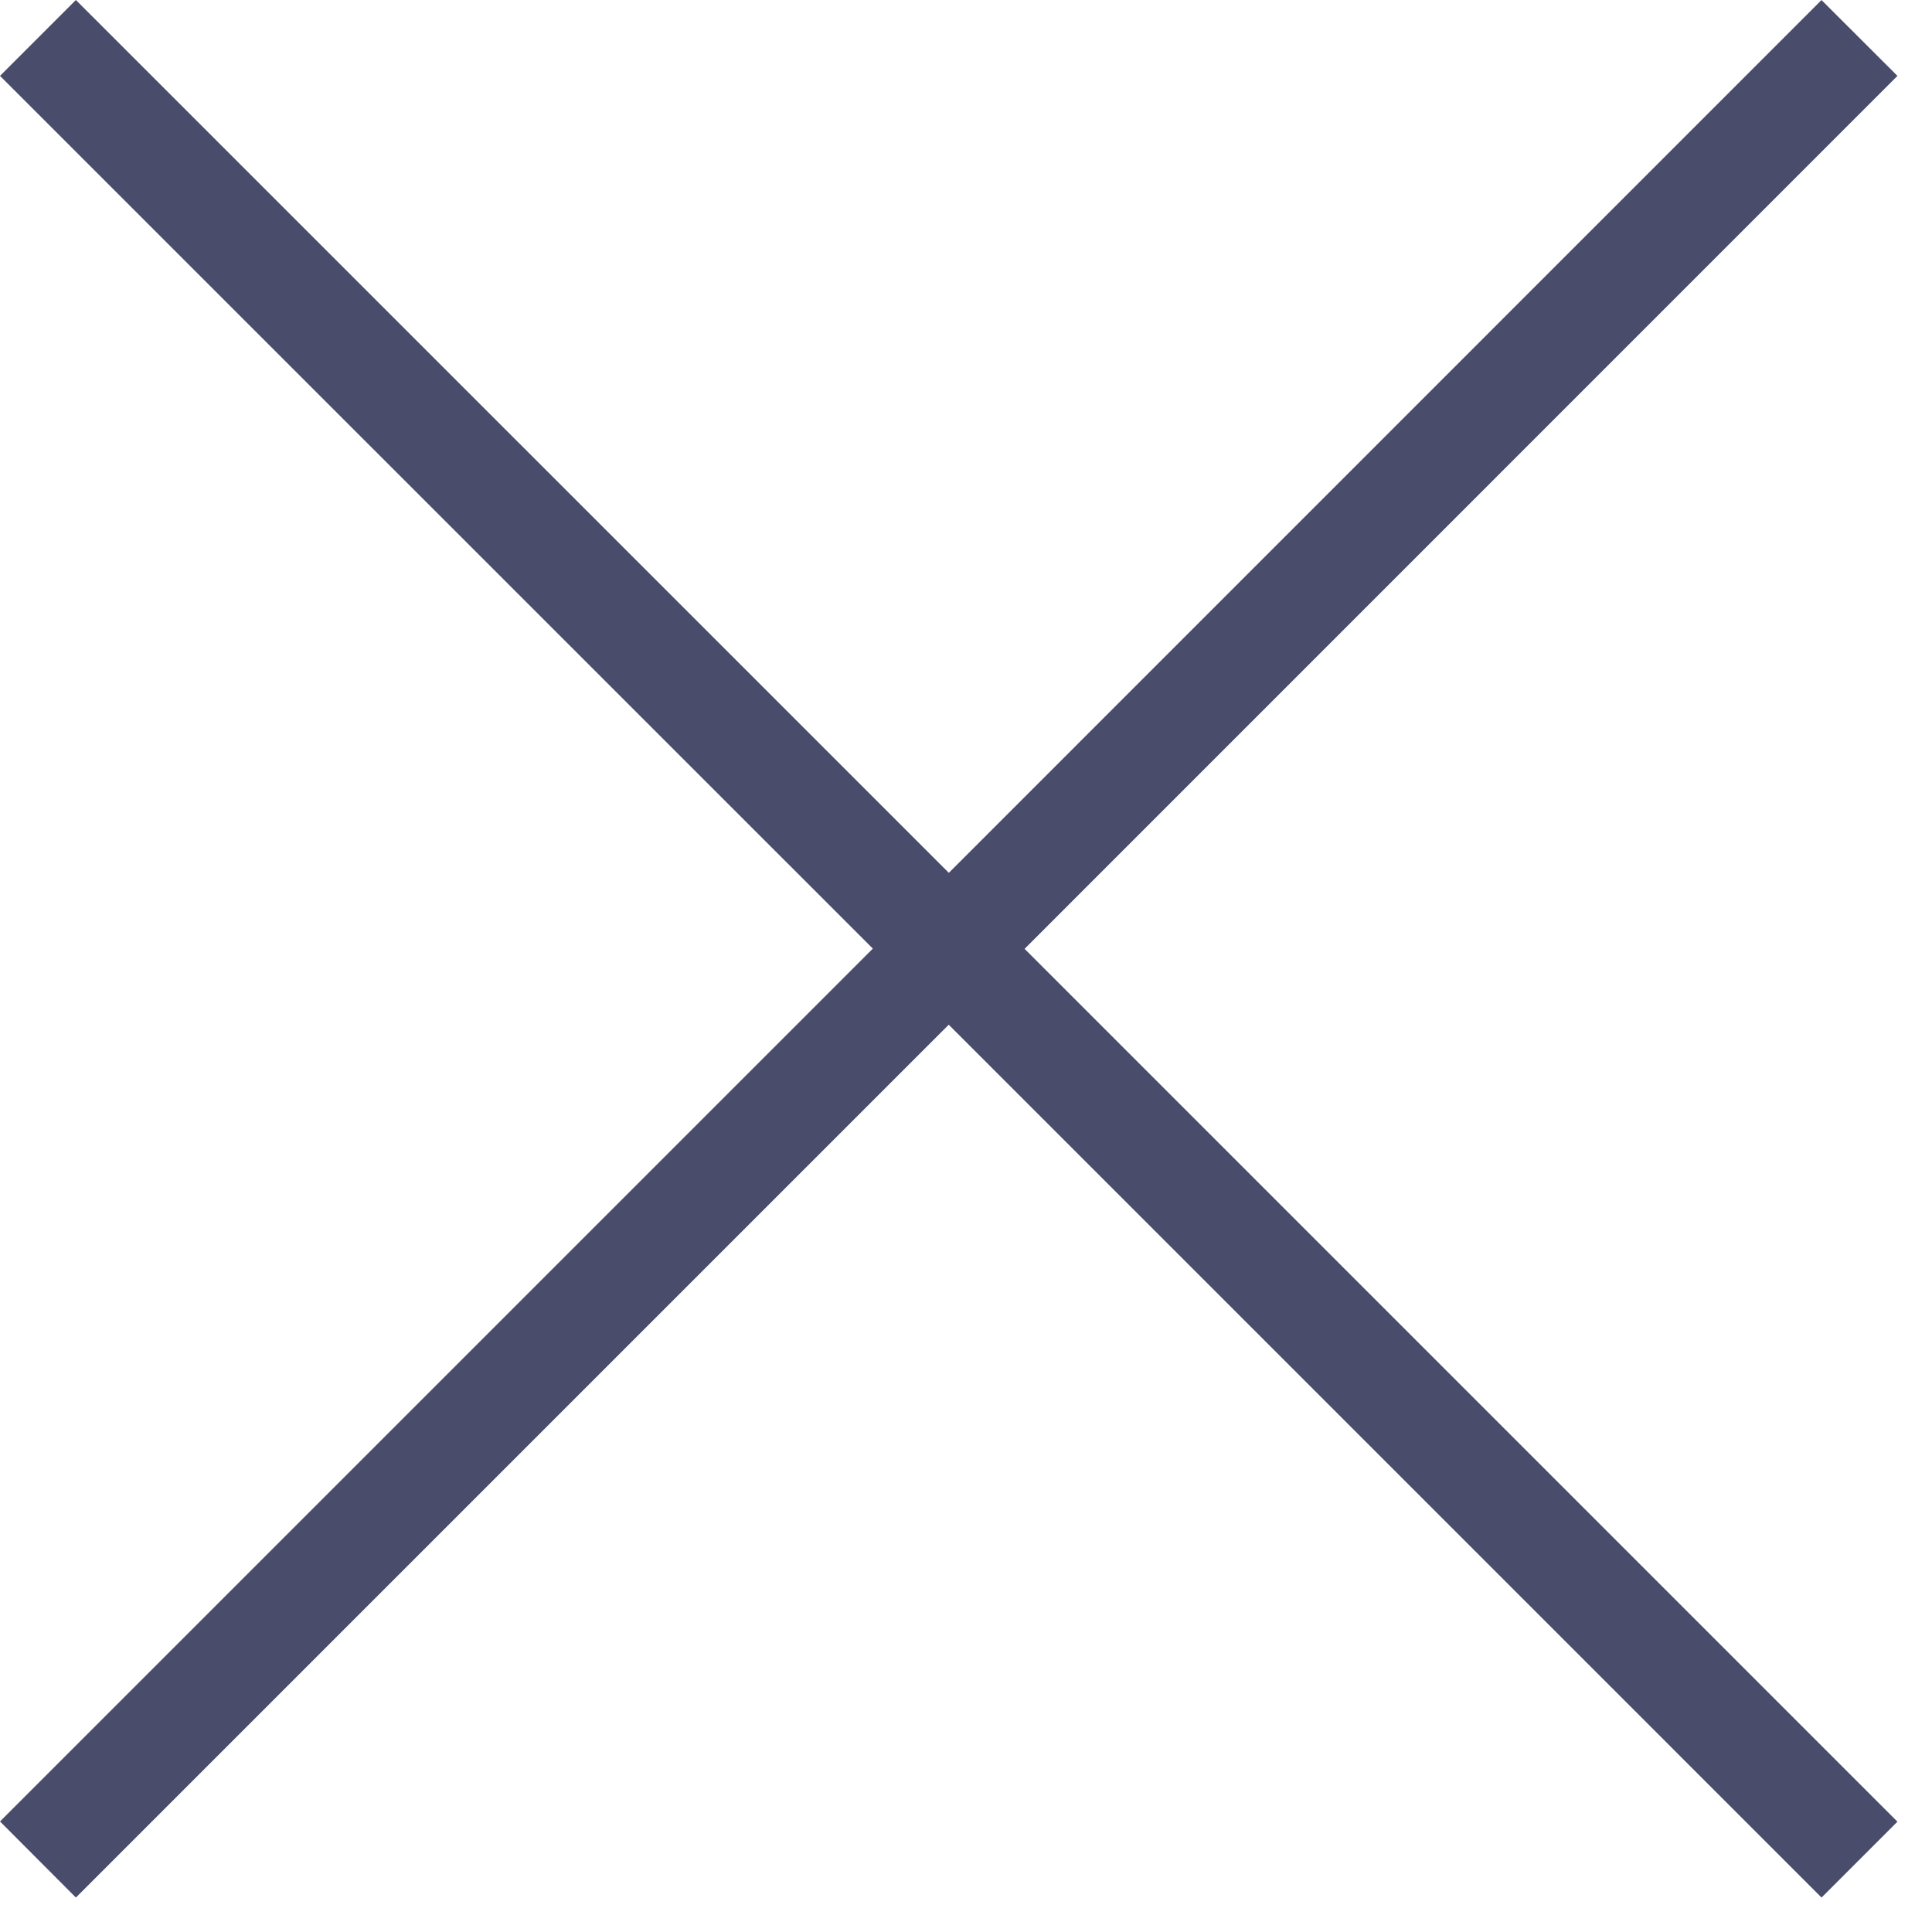
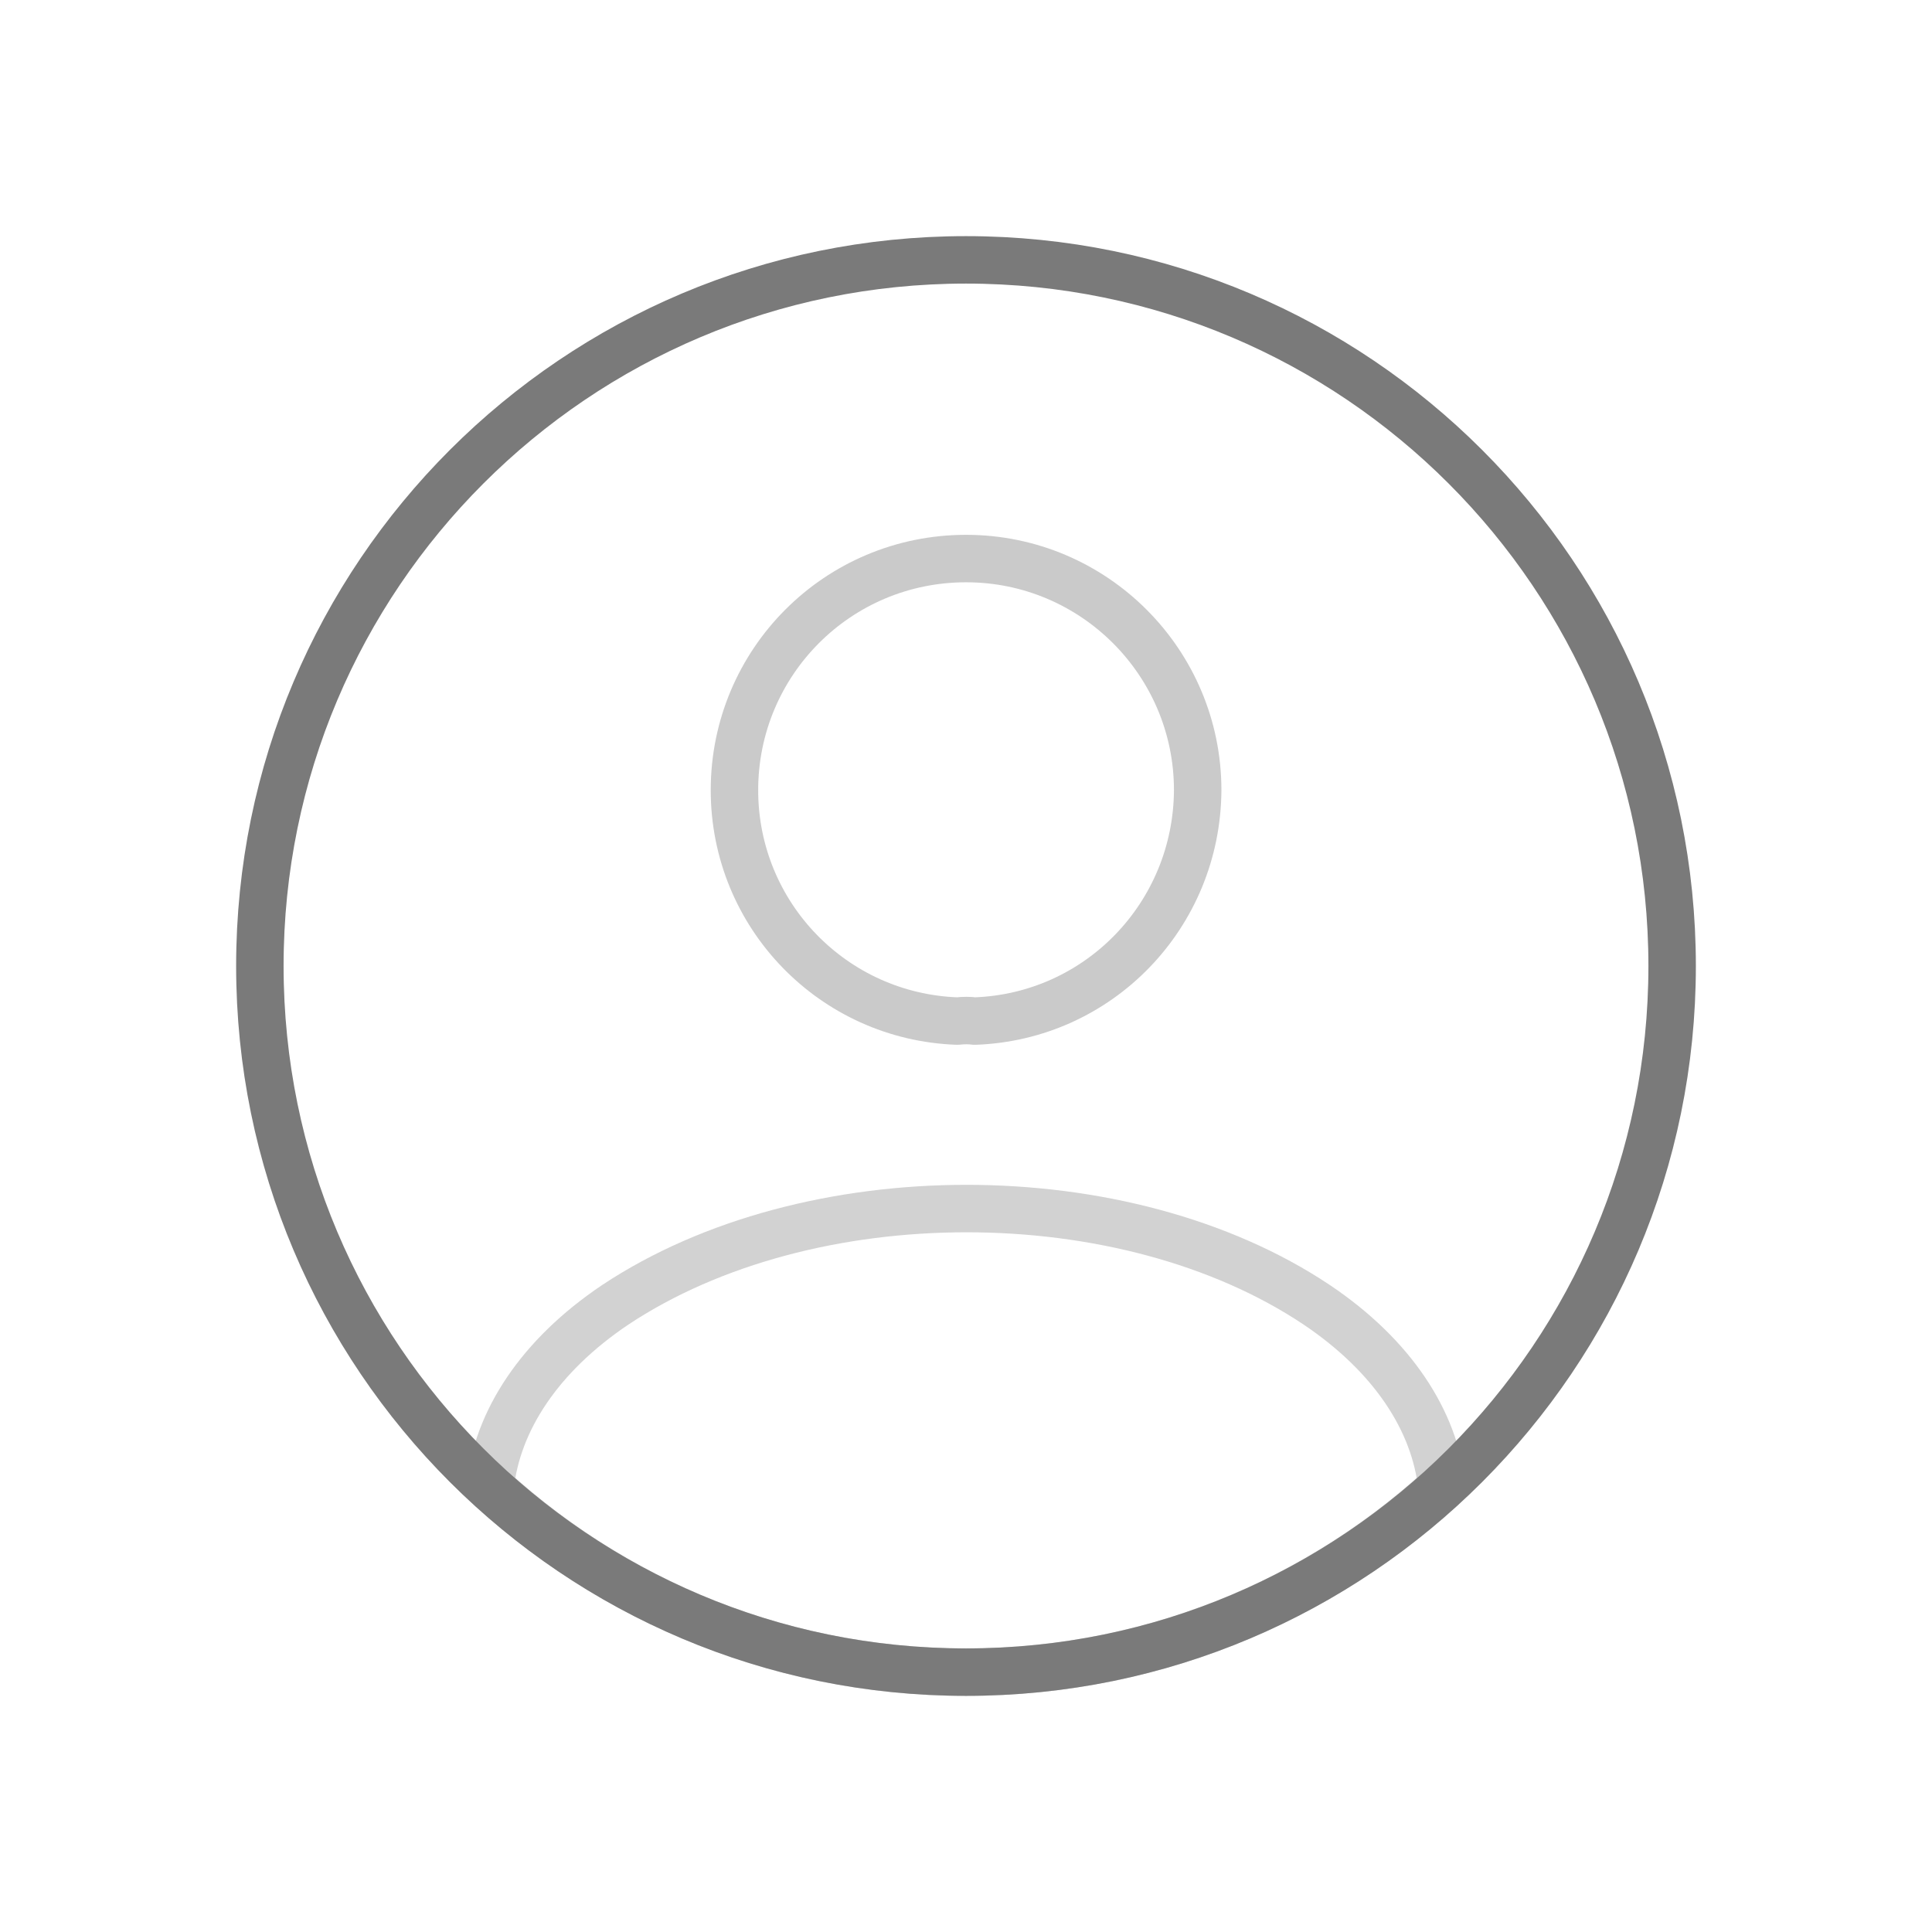
- <svg xmlns="http://www.w3.org/2000/svg" width="18" height="18">
-   <path fill="#494C6B" fill-rule="evenodd" d="M16.97 0l.708.707L9.546 8.84l8.132 8.132-.707.707-8.132-8.132-8.132 8.132L0 16.97l8.132-8.132L0 .707.707 0 8.84 8.132 16.971 0z" />
+ <svg xmlns="http://www.w3.org/2000/svg" width="204px" height="204px" viewBox="-1.68 -1.68 27.36 27.36" fill="none" stroke="#616161" transform="rotate(0)">
+   <g id="SVGRepo_bgCarrier" stroke-width="0" />
+   <g id="SVGRepo_tracerCarrier" stroke-linecap="round" stroke-linejoin="round" stroke="#CCCCCC" stroke-width="0.192" />
+   <g id="SVGRepo_iconCarrier">
+     <path opacity="0.4" d="M12.121 12.78C12.051 12.77 11.961 12.77 11.881 12.78C10.121 12.72 8.721 11.28 8.721 9.51C8.721 7.7 10.181 6.23 12.001 6.23C13.811 6.23 15.281 7.7 15.281 9.51C15.271 11.28 13.881 12.72 12.121 12.78Z" stroke="#7a7a7a" stroke-width="0.672" stroke-linecap="round" stroke-linejoin="round" />
+     <path opacity="0.34" d="M18.74 19.38C16.96 21.01 14.6 22 12 22C9.4 22 7.04 21.01 5.26 19.38C5.36 18.44 5.96 17.52 7.03 16.8C9.77 14.98 14.25 14.98 16.97 16.8C18.04 17.52 18.64 18.44 18.74 19.38Z" stroke="#7a7a7a" stroke-width="0.672" stroke-linecap="round" stroke-linejoin="round" />
+     <path d="M12 22C17.523 22 22 17.523 22 12C22 6.477 17.523 2 12 2C6.477 2 2 6.477 2 12C2 17.523 6.477 22 12 22Z" stroke="#7a7a7a" stroke-width="0.672" stroke-linecap="round" stroke-linejoin="round" />
+   </g>
</svg>
